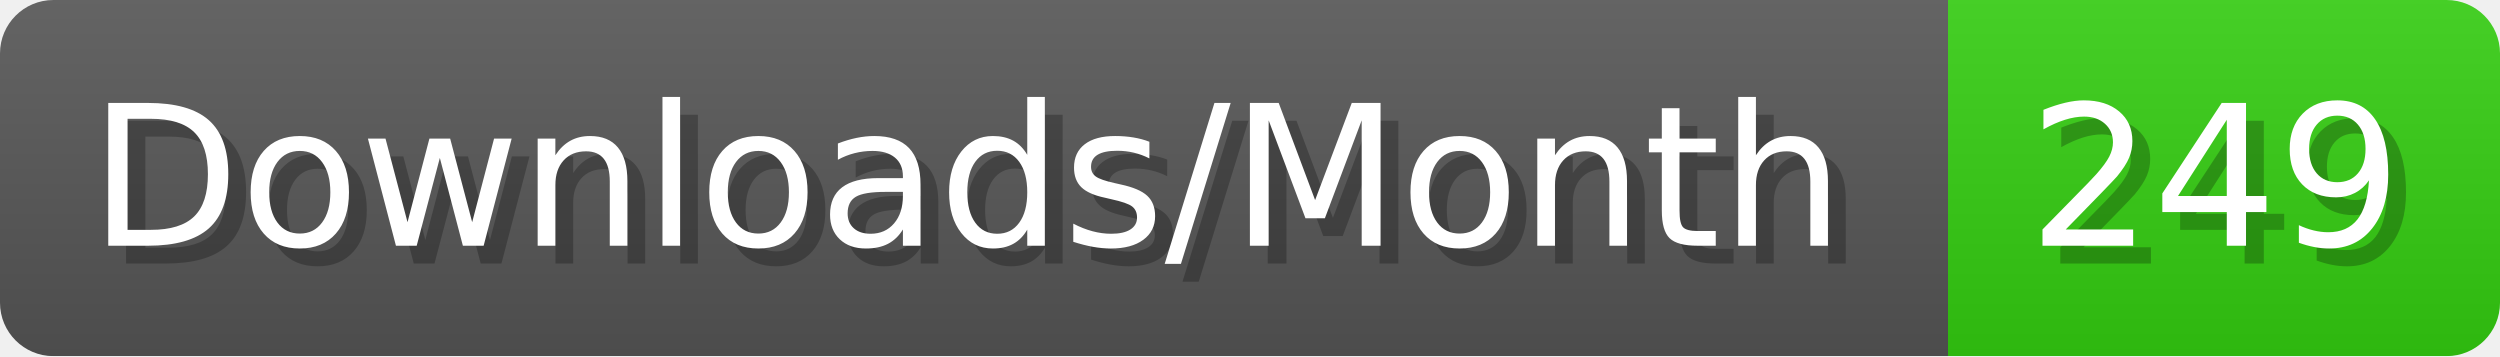
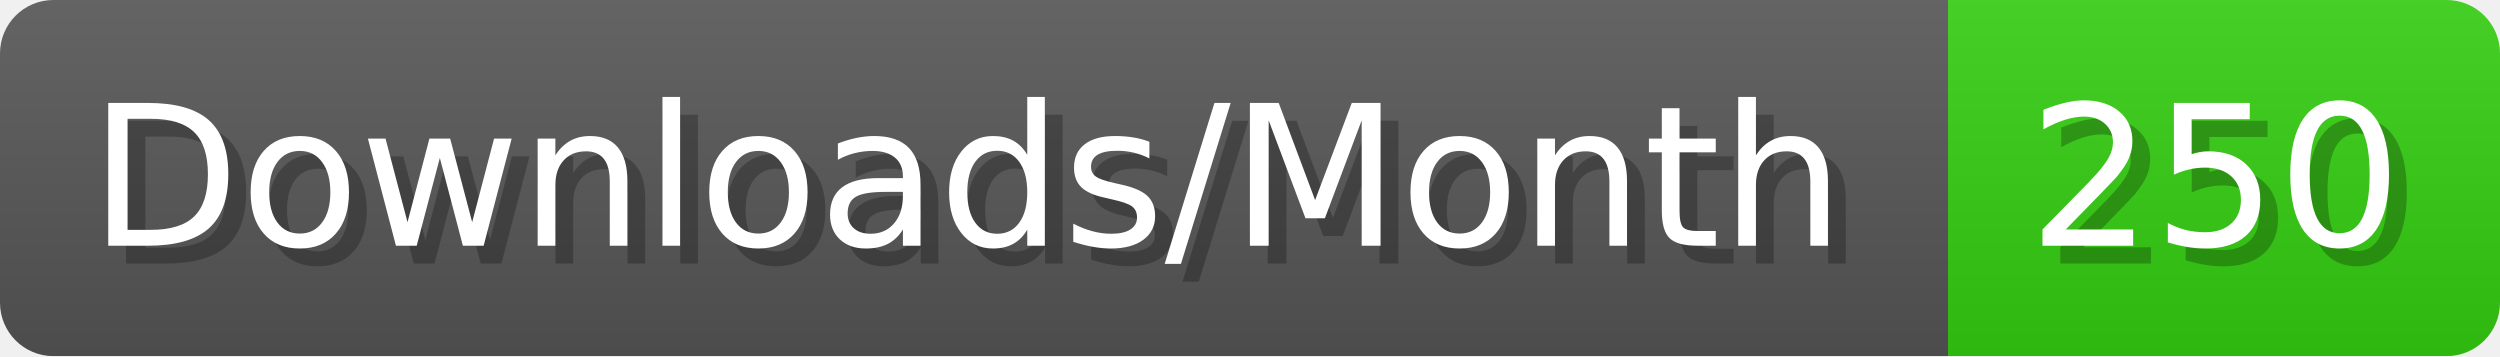
- <svg xmlns="http://www.w3.org/2000/svg" width="140.4" height="20" viewBox="0 0 1404 200" role="img" aria-label="Downloads/Month: 249">
+ <svg xmlns="http://www.w3.org/2000/svg" width="140.4" height="20" viewBox="0 0 1404 200" role="img" aria-label="Downloads/Month: 250">
  <linearGradient id="YlXUI" x2="0" y2="100%">
    <stop offset="0" stop-opacity=".1" stop-color="#EEE" />
    <stop offset="1" stop-opacity=".1" />
  </linearGradient>
  <mask id="JHhop">
    <rect width="1404" height="200" rx="30" fill="#FFF" />
  </mask>
  <g mask="url(#JHhop)">
    <rect width="1094" height="200" fill="#555" />
    <rect width="310" height="200" fill="#3C1" x="1094" />
    <rect width="1404" height="200" fill="url(#YlXUI)" />
  </g>
  <g aria-hidden="true" fill="#fff" text-anchor="start" font-family="Verdana,DejaVu Sans,sans-serif" font-size="110">
    <text x="60" y="148" textLength="994" fill="#000" opacity="0.25">Downloads/Month</text>
    <text x="50" y="138" textLength="994">Downloads/Month</text>
-     <text x="1149" y="148" textLength="210" fill="#000" opacity="0.25">249</text>
-     <text x="1139" y="138" textLength="210">249</text>
+     <text x="1149" y="148" textLength="210" fill="#000" opacity="0.25">250</text>
+     <text x="1139" y="138" textLength="210">250</text>
  </g>
</svg>
